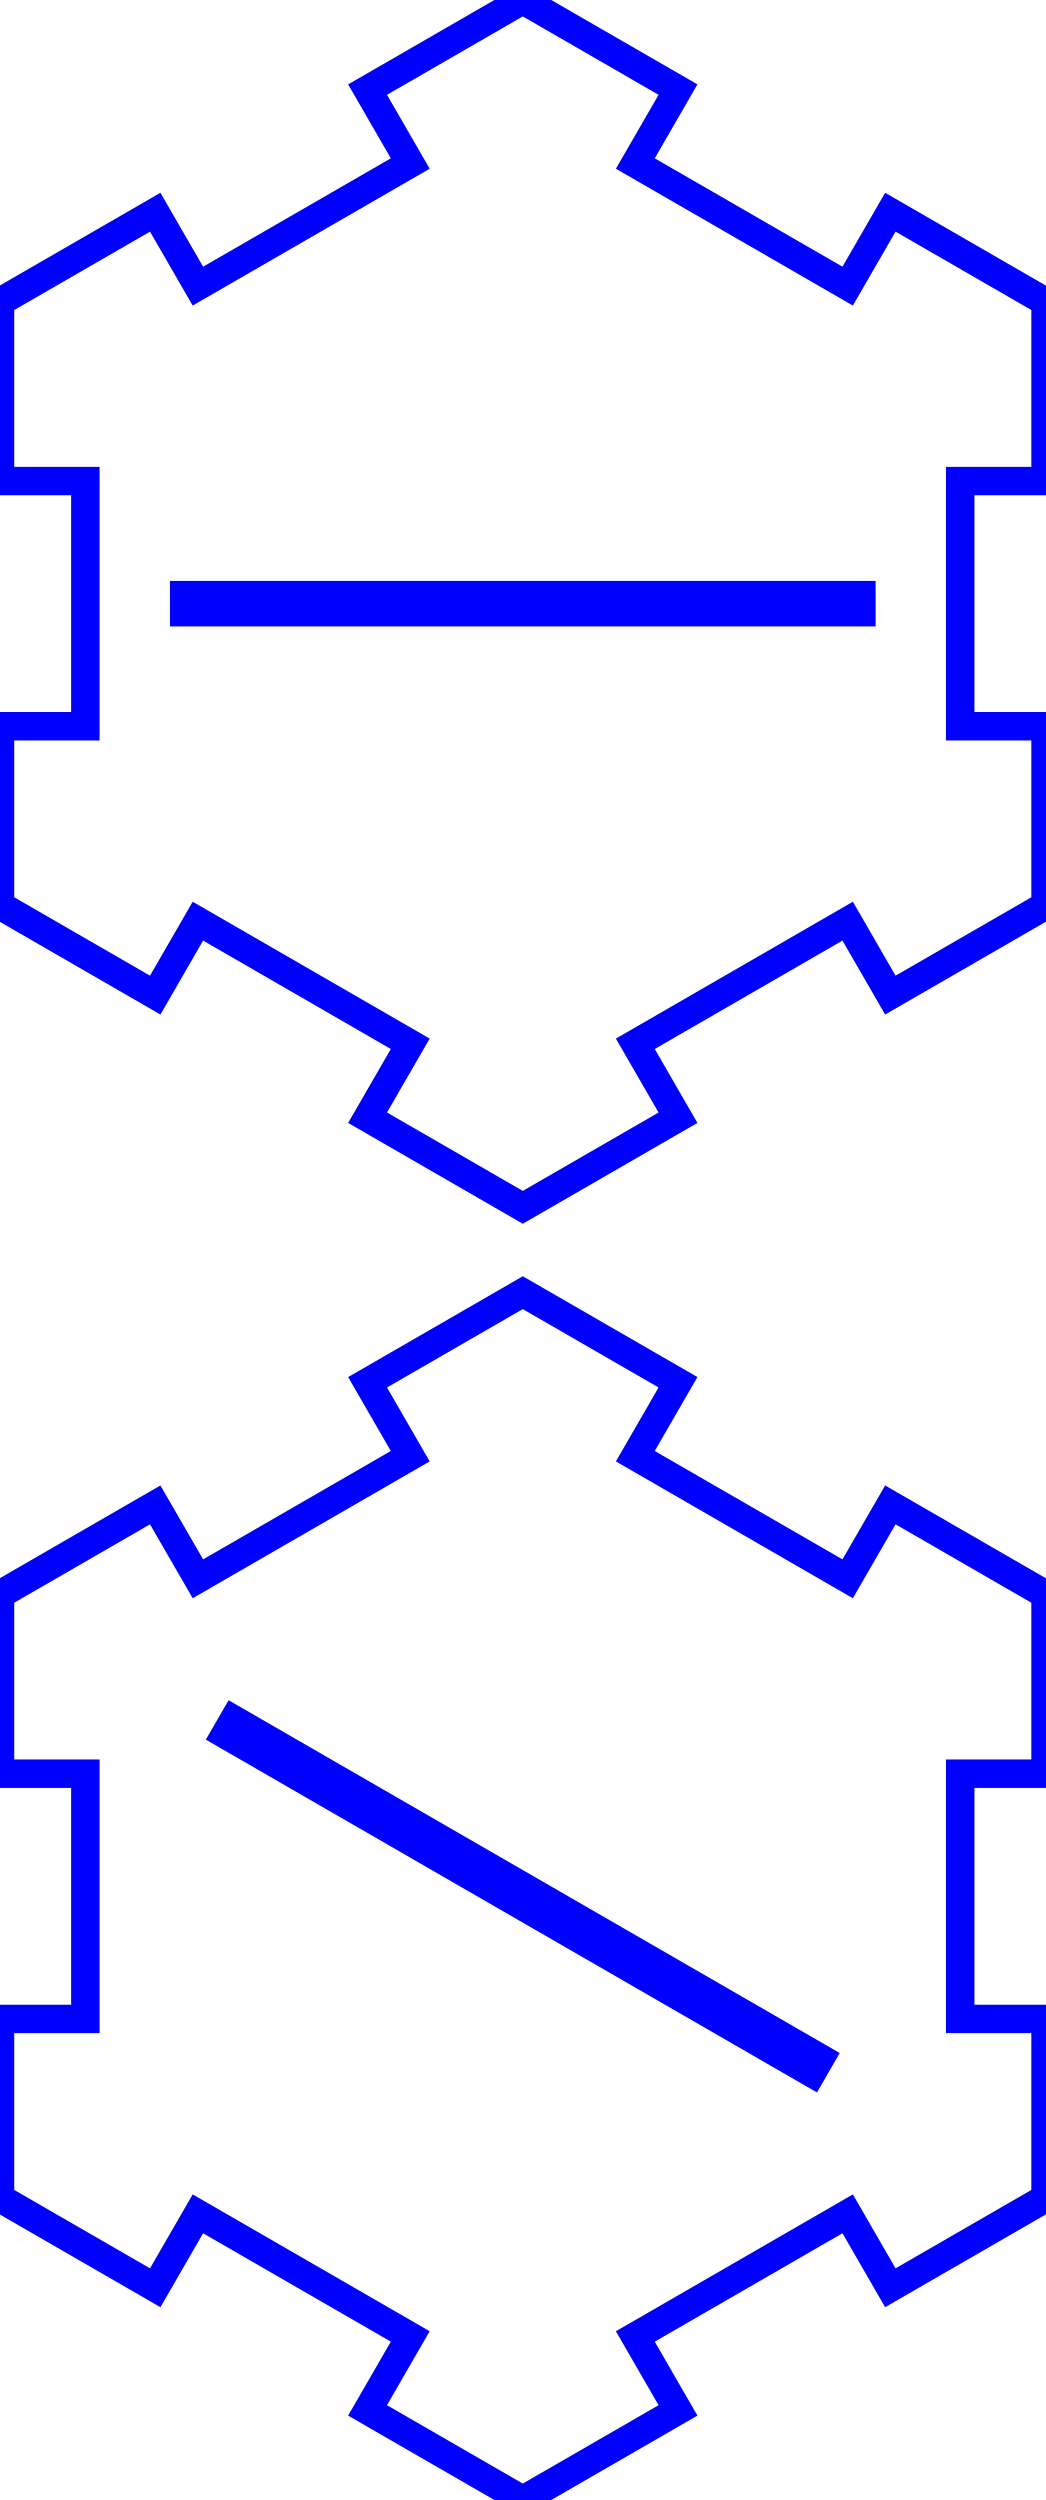
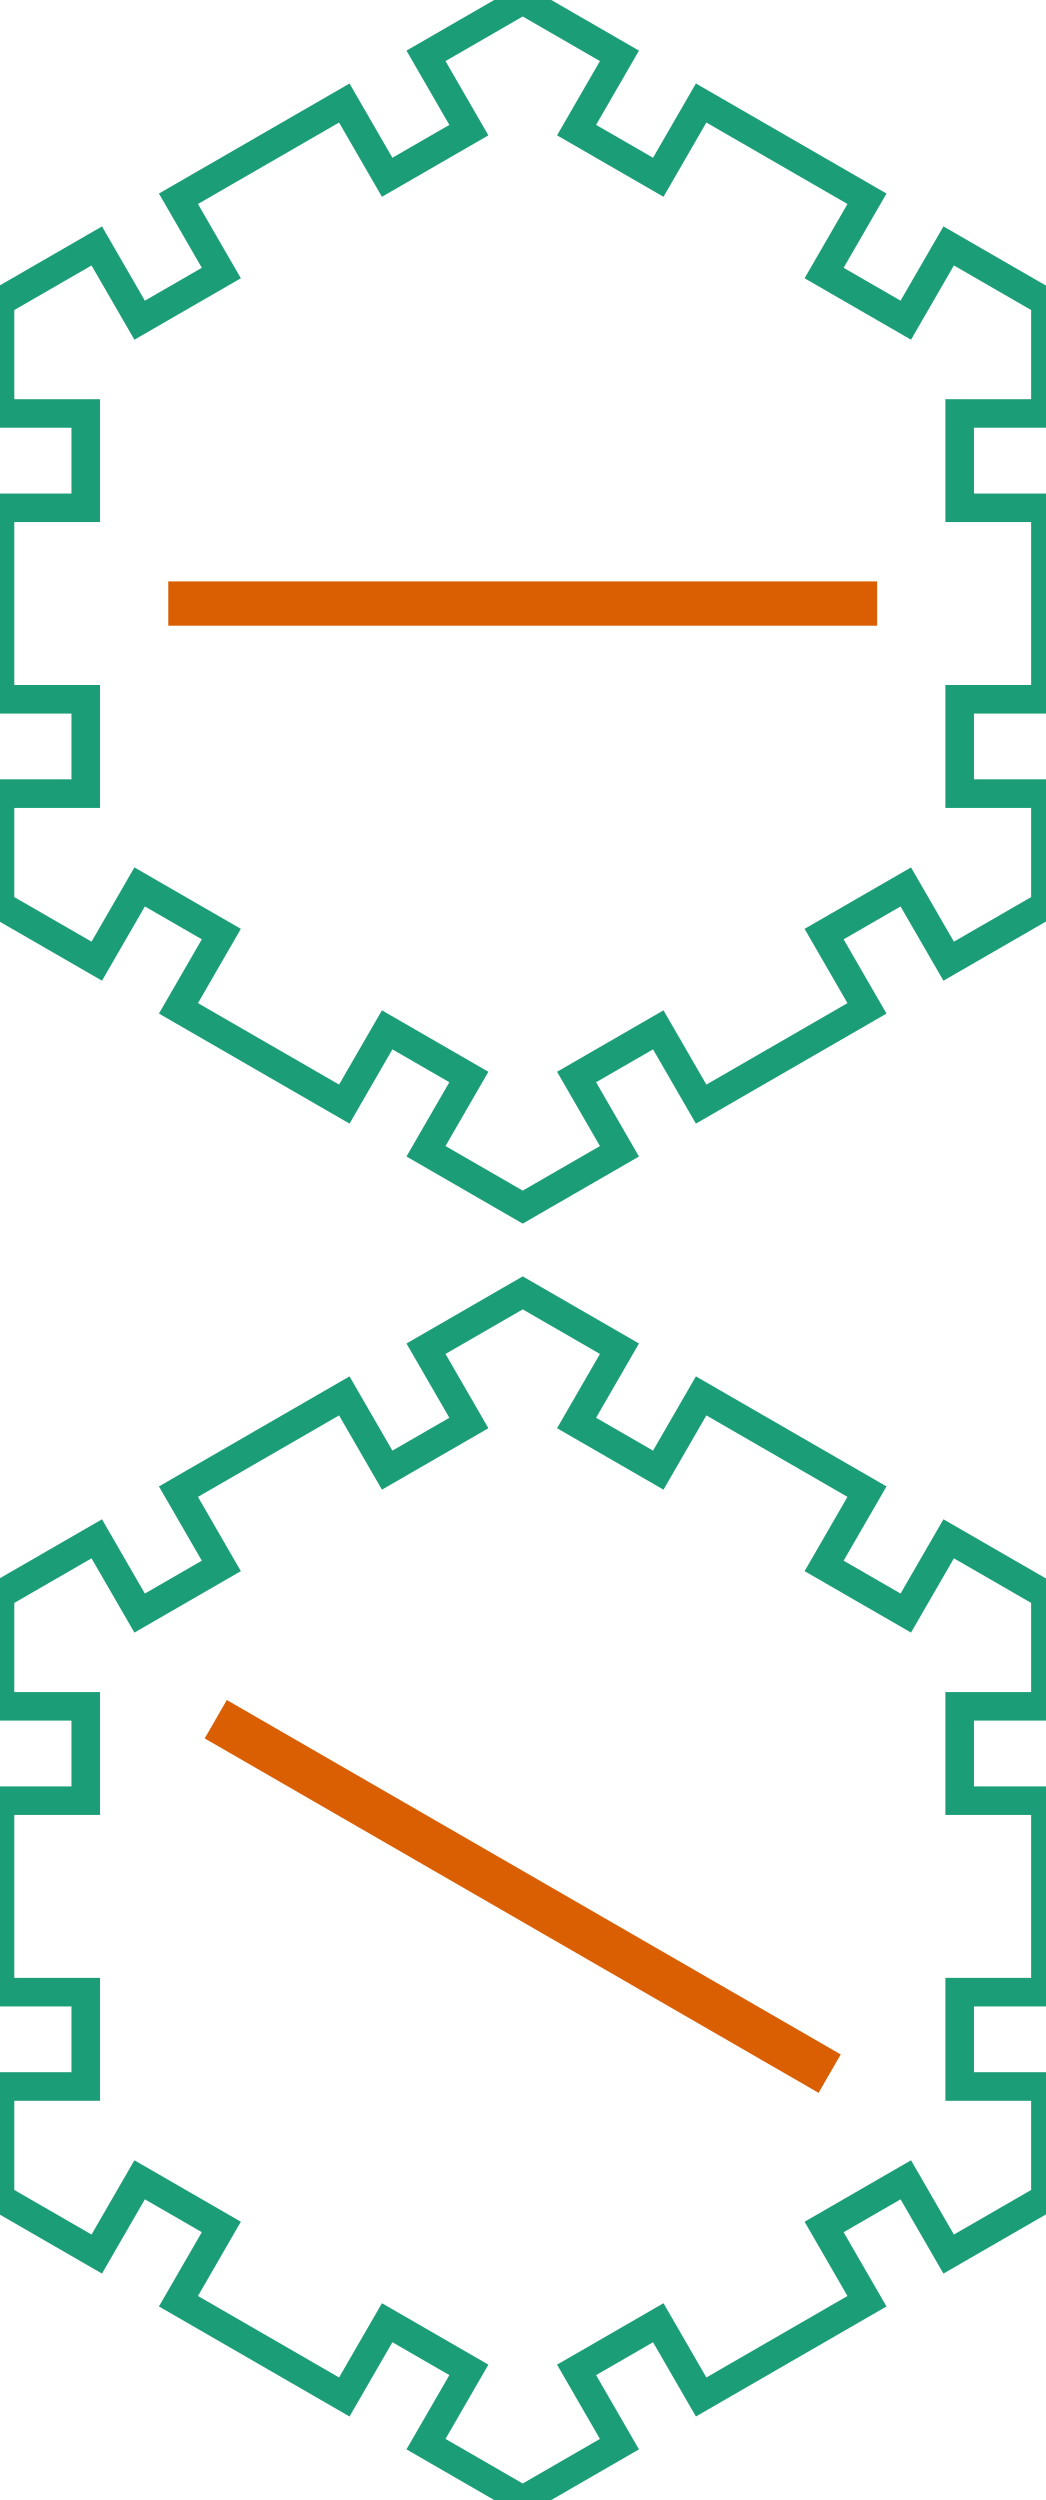
- <svg xmlns="http://www.w3.org/2000/svg" baseProfile="full" height="87.862mm" version="1.1" viewBox="-15.373,3.0,36.746,87.862" width="36.746mm">
+ <svg xmlns="http://www.w3.org/2000/svg" baseProfile="full" height="87.462mm" version="1.1" viewBox="-15.287,3.0,36.573,87.462" width="36.573mm">
  <defs />
-   <path d="M 6.955 39.684 L 14.418 35.374  L 15.918 37.973  L 21.373 34.823  L 21.373 28.524  L 18.373 28.524  L 18.373 19.907  L 21.373 19.907  L 21.373 13.608  L 15.918 10.458  L 14.418 13.056  L 6.955 8.747  L 8.455 6.149  L 3 3  L -2.455 6.149  L -0.955 8.747  L -8.418 13.056  L -9.918 10.458  L -15.373 13.608  L -15.373 19.907  L -12.373 19.907  L -12.373 28.524  L -15.373 28.524  L -15.373 34.823  L -9.918 37.973  L -8.418 35.374  L -0.955 39.684  L -2.455 42.282  L 3 45.431  L 8.455 42.282  z" fill="none" stroke="blue" />
-   <path d="M -8.9 24.515 L -8.9 23.916  L 14.9 23.916  L 14.9 24.515  z" fill="none" stroke="blue" />
-   <path d="M 6.955 85.114 L 14.418 80.805  L 15.918 83.403  L 21.373 80.254  L 21.373 73.955  L 18.373 73.955  L 18.373 65.337  L 21.373 65.337  L 21.373 59.039  L 15.918 55.889  L 14.418 58.487  L 6.955 54.178  L 8.455 51.58  L 3 48.431  L -2.455 51.58  L -0.955 54.178  L -8.418 58.487  L -9.918 55.889  L -15.373 59.039  L -15.373 65.337  L -12.373 65.337  L -12.373 73.955  L -15.373 73.955  L -15.373 80.254  L -9.918 83.403  L -8.418 80.805  L -0.955 85.114  L -2.455 87.713  L 3 90.862  L 8.455 87.713  z" fill="none" stroke="blue" />
-   <path d="M -7.456 63.956 L -7.156 63.437  L 13.456 75.337  L 13.156 75.856  z" fill="none" stroke="blue" />
+   <g>
+     <path d="M 4.884 40.679 L 7.742 39.029  L 9.242 41.627  L 15.044 38.277  L 13.544 35.679  L 16.402 34.029  L 17.902 36.627  L 21.287 34.673  L 21.287 30.765  L 18.287 30.765  L 18.287 27.465  L 21.287 27.465  L 21.287 20.765  L 18.287 20.765  L 18.287 17.465  L 21.287 17.465  L 21.287 13.558  L 17.902 11.604  L 16.402 14.202  L 13.544 12.552  L 15.044 9.954  L 9.242 6.604  L 7.742 9.202  L 4.884 7.552  L 6.384 4.954  L 3 3  L -0.384 4.954  L 1.116 7.552  L -1.742 9.202  L -3.242 6.604  L -9.044 9.954  L -7.544 12.552  L -10.402 14.202  L -11.902 11.604  L -15.287 13.558  L -15.287 17.465  L -12.287 17.465  L -12.287 20.765  L -15.287 20.765  L -15.287 27.465  L -12.287 27.465  L -12.287 30.765  L -15.287 30.765  L -15.287 34.673  L -11.902 36.627  L -10.402 34.029  L -7.544 35.679  L -9.044 38.277  L -3.242 41.627  L -1.742 39.029  L 1.116 40.679  L -0.384 43.277  L 3 45.231  L 6.384 43.277  z" fill="none" stroke="rgb(27, 158, 119)" />
+     <path d="M -8.9 24.39 L -8.9 23.84  L 14.9 23.84  L 14.9 24.39  z" fill="none" stroke="rgb(217, 95, 2)" />
+   </g>
+   <g>
+     <path d="M 4.884 85.91 L 7.742 84.26  L 9.242 86.858  L 15.044 83.508  L 13.544 80.91  L 16.402 79.26  L 17.902 81.858  L 21.287 79.904  L 21.287 75.996  L 18.287 75.996  L 18.287 72.696  L 21.287 72.696  L 21.287 65.996  L 18.287 65.996  L 18.287 62.696  L 21.287 62.696  L 21.287 58.789  L 17.902 56.835  L 16.402 59.433  L 13.544 57.783  L 15.044 55.185  L 9.242 51.835  L 7.742 54.433  L 4.884 52.783  L 6.384 50.185  L 3 48.231  L -0.384 50.185  L 1.116 52.783  L -1.742 54.433  L -3.242 51.835  L -9.044 55.185  L -7.544 57.783  L -10.402 59.433  L -11.902 56.835  L -15.287 58.789  L -15.287 62.696  L -12.287 62.696  L -12.287 65.996  L -15.287 65.996  L -15.287 72.696  L -12.287 72.696  L -12.287 75.996  L -15.287 75.996  L -15.287 79.904  L -11.902 81.858  L -10.402 79.26  L -7.544 80.91  L -9.044 83.508  L -3.242 86.858  L -1.742 84.26  L 1.116 85.91  L -0.384 88.508  L 3 90.462  L 6.384 88.508  z" fill="none" stroke="rgb(27, 158, 119)" />
+     <path d="M -7.443 63.635 L -7.168 63.158  L 13.443 75.058  L 13.168 75.535  z" fill="none" stroke="rgb(217, 95, 2)" />
+   </g>
</svg>
